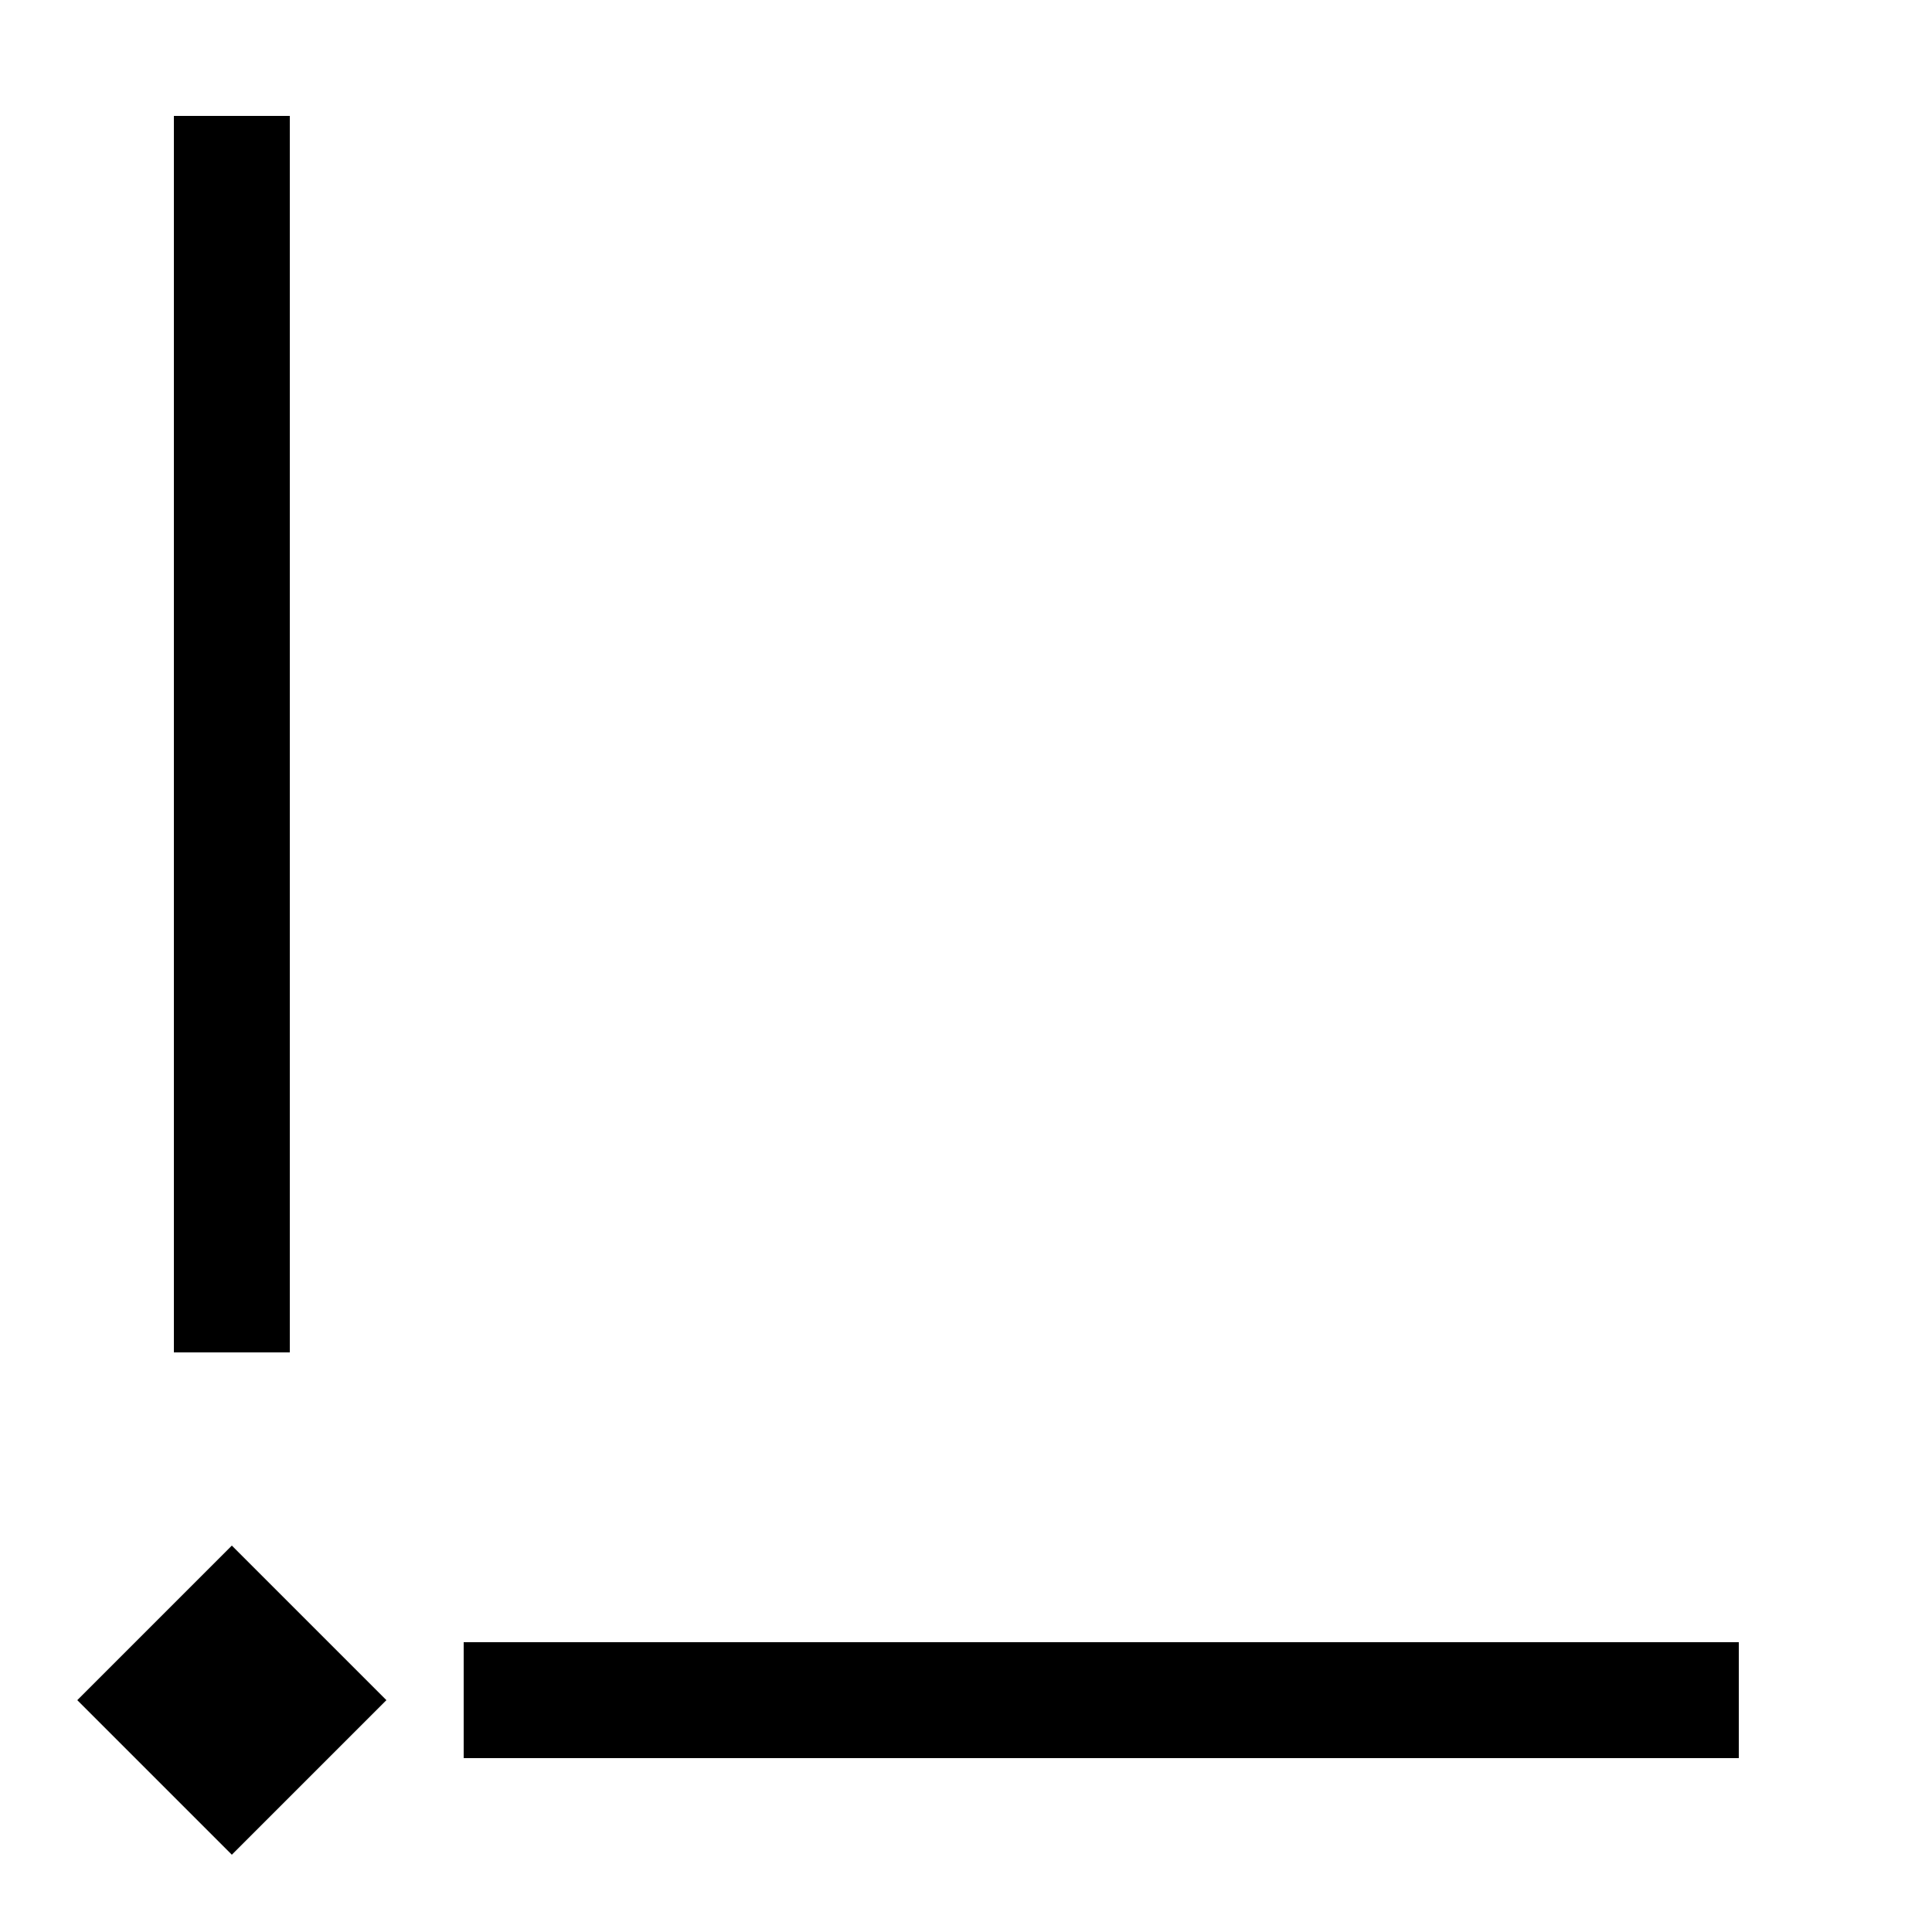
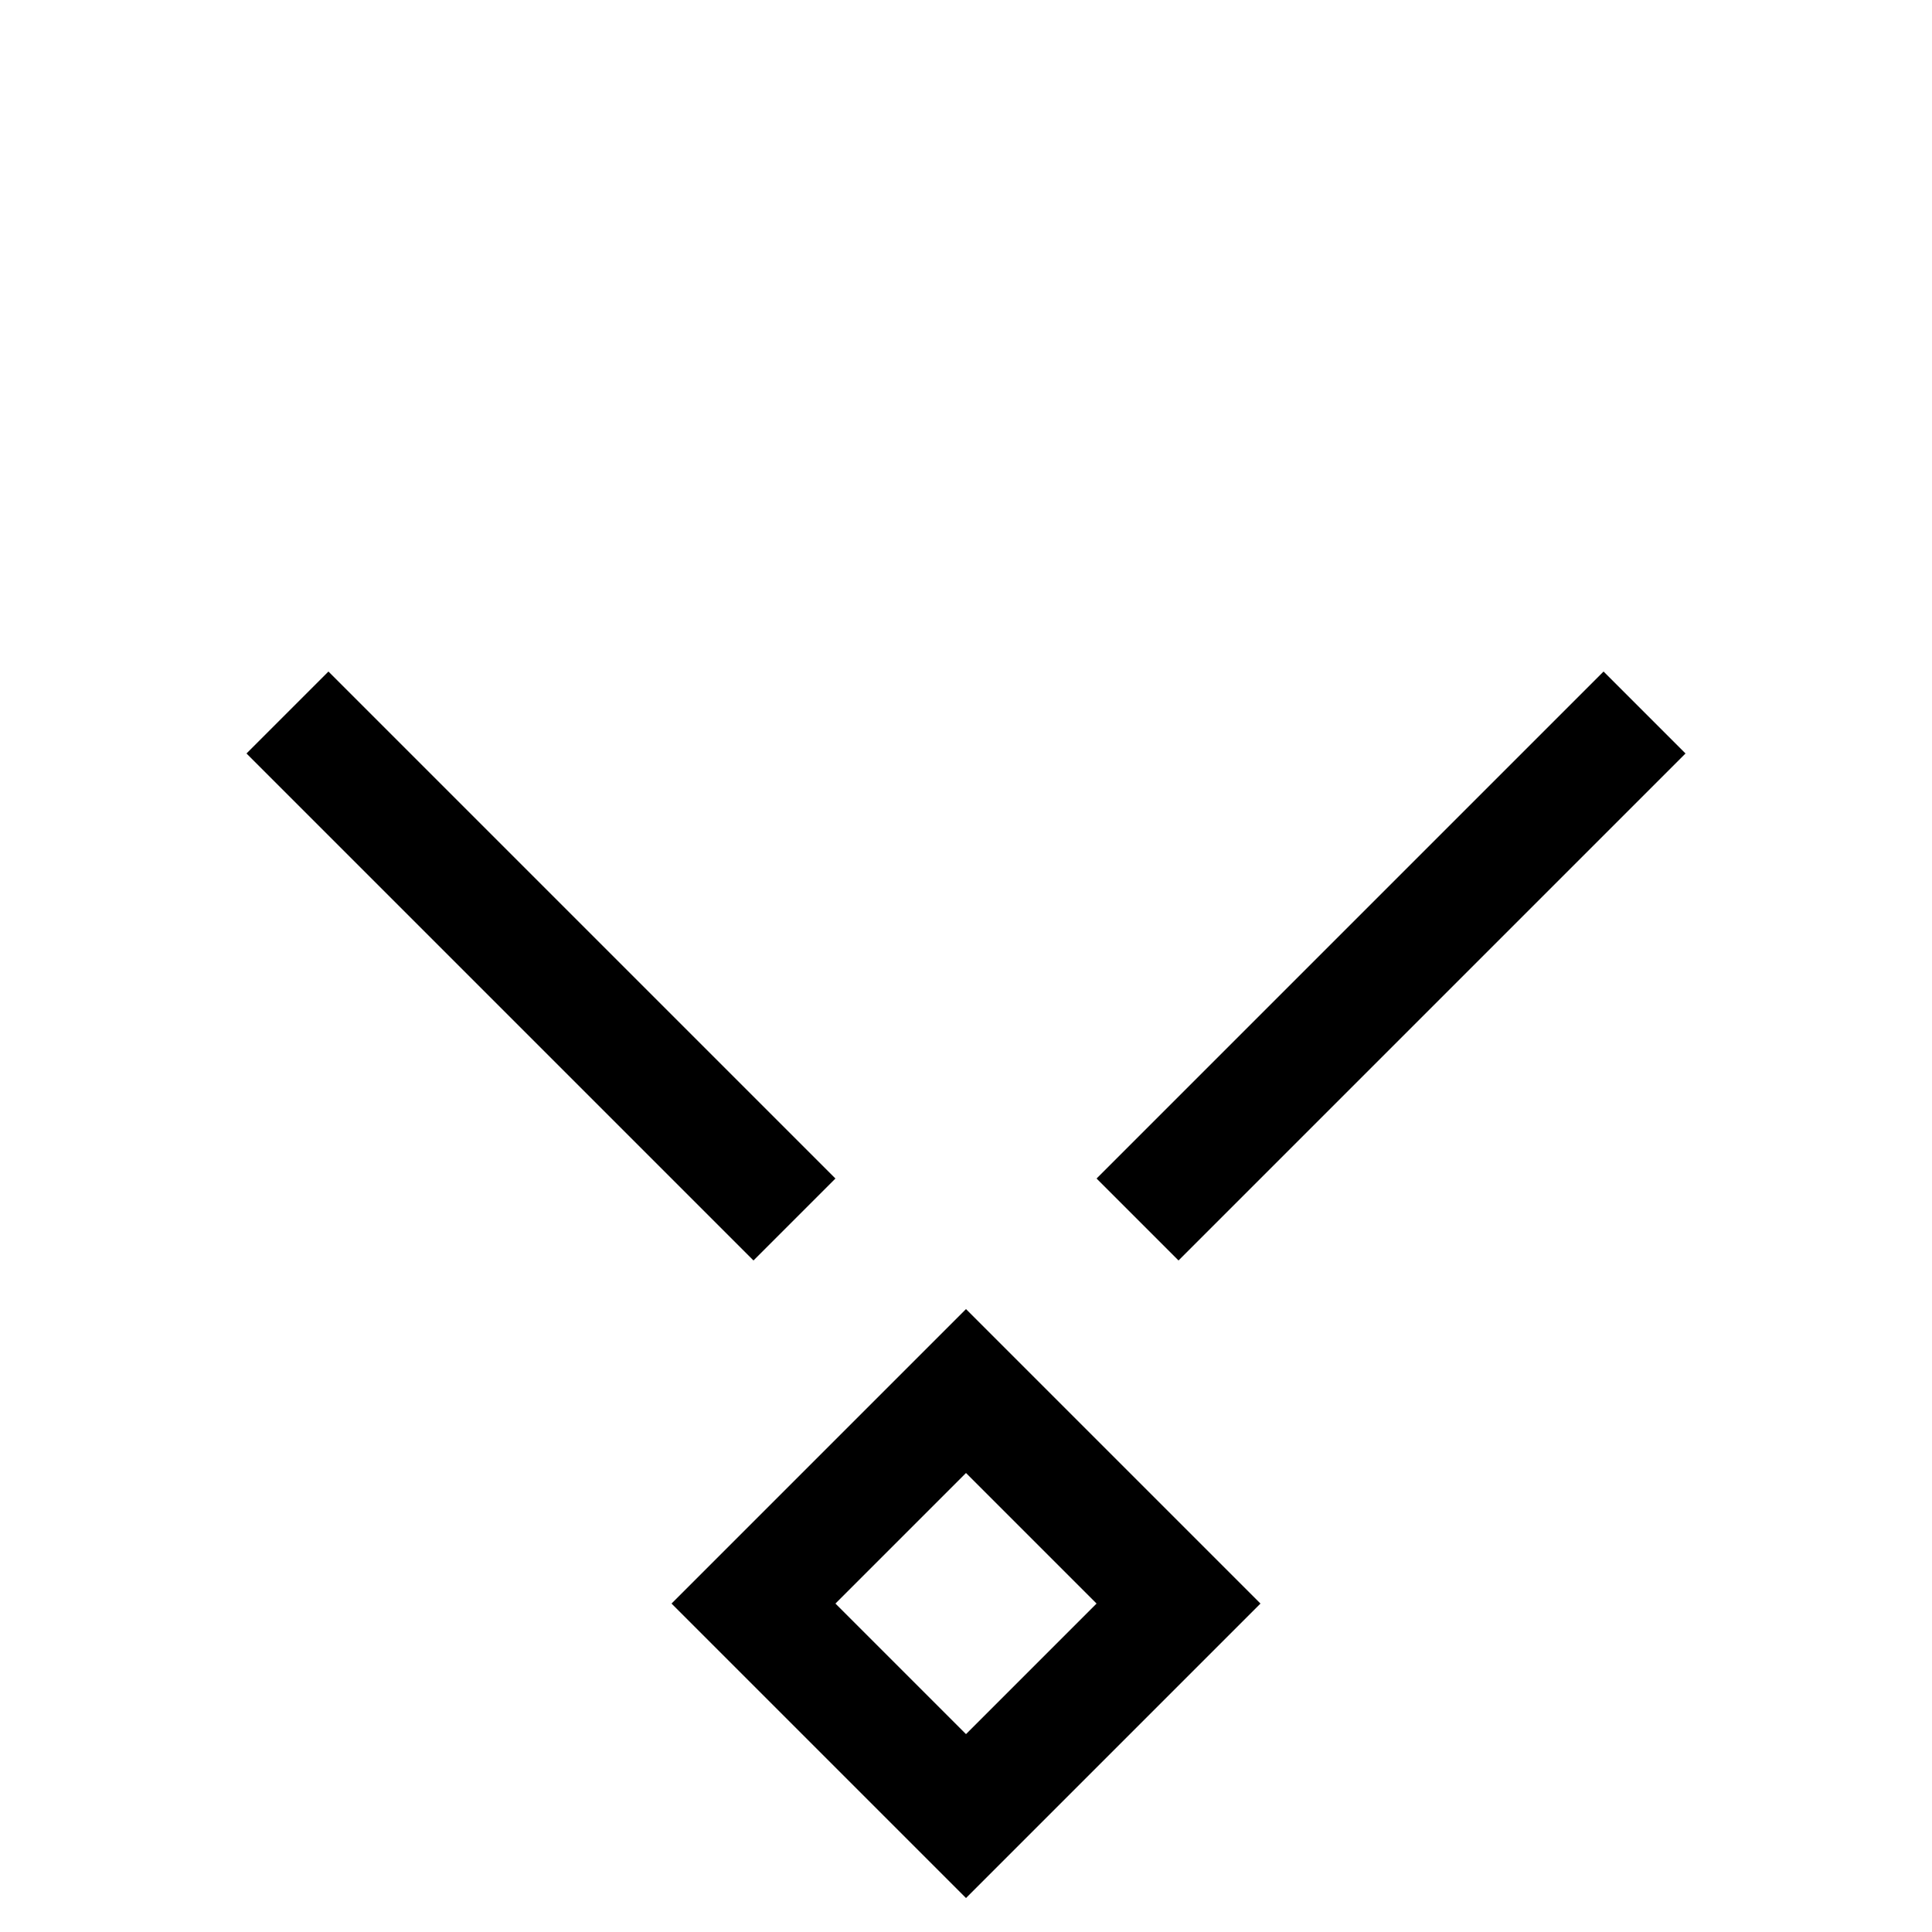
<svg xmlns="http://www.w3.org/2000/svg" viewBox="0 0 100 100">
-   <path d="M12 80L20 88L12 96L4 88Z" fill="currentColor" />
  <g fill="none" stroke="currentColor" stroke-width="6" stroke-linejoin="miter">
-     <path d="M24 88L90 88" stroke-linecap="butt" />
-     <path d="M12 70L12 6" stroke-linecap="butt" />
+     <path d="M50 72L61 83L50 94L39 83L50 72" stroke-linecap="square" />
+     <path d="M61 61L83 39" stroke-linecap="square" />
+     <path d="M17 39L39 61" stroke-linecap="square" />
  </g>
</svg>
